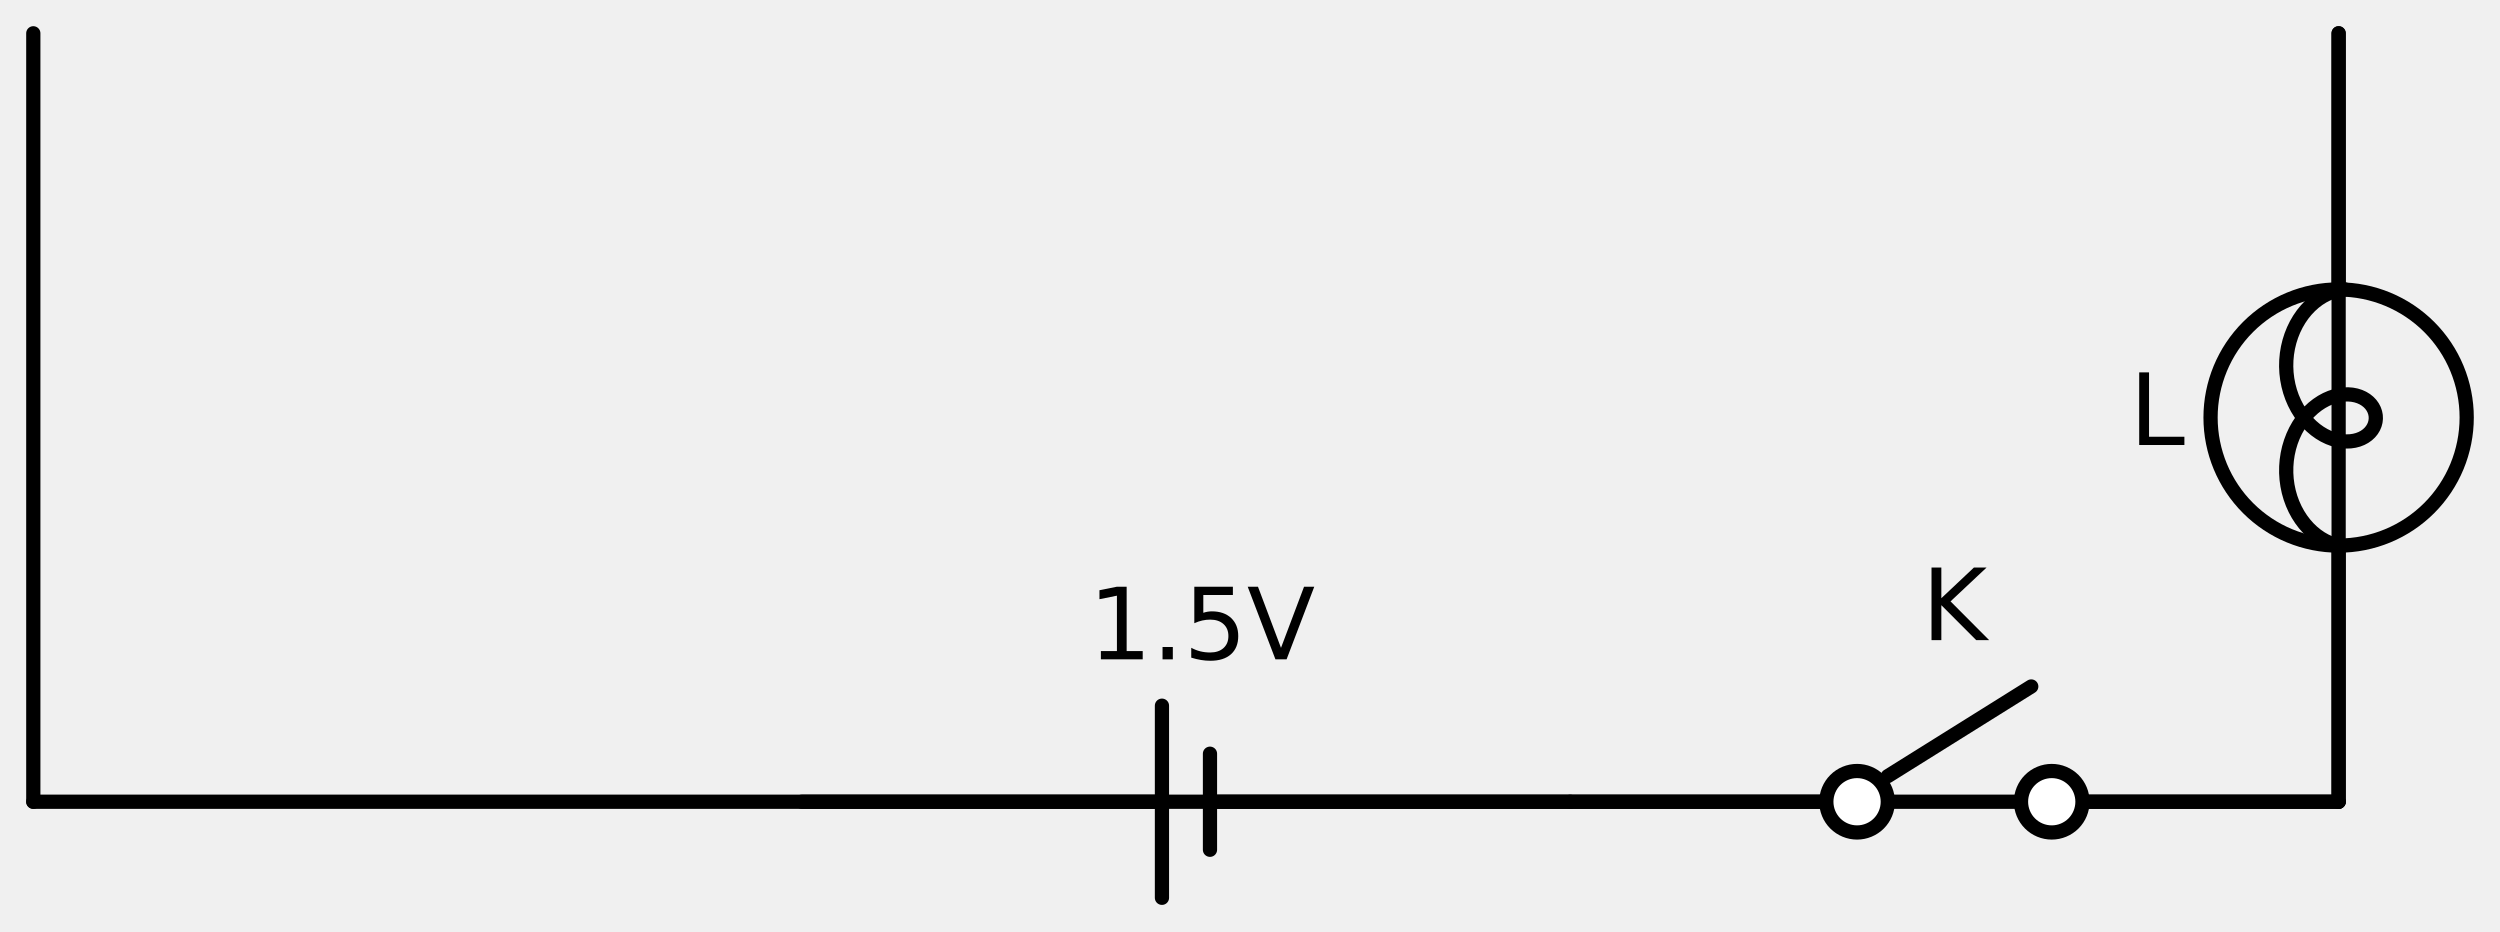
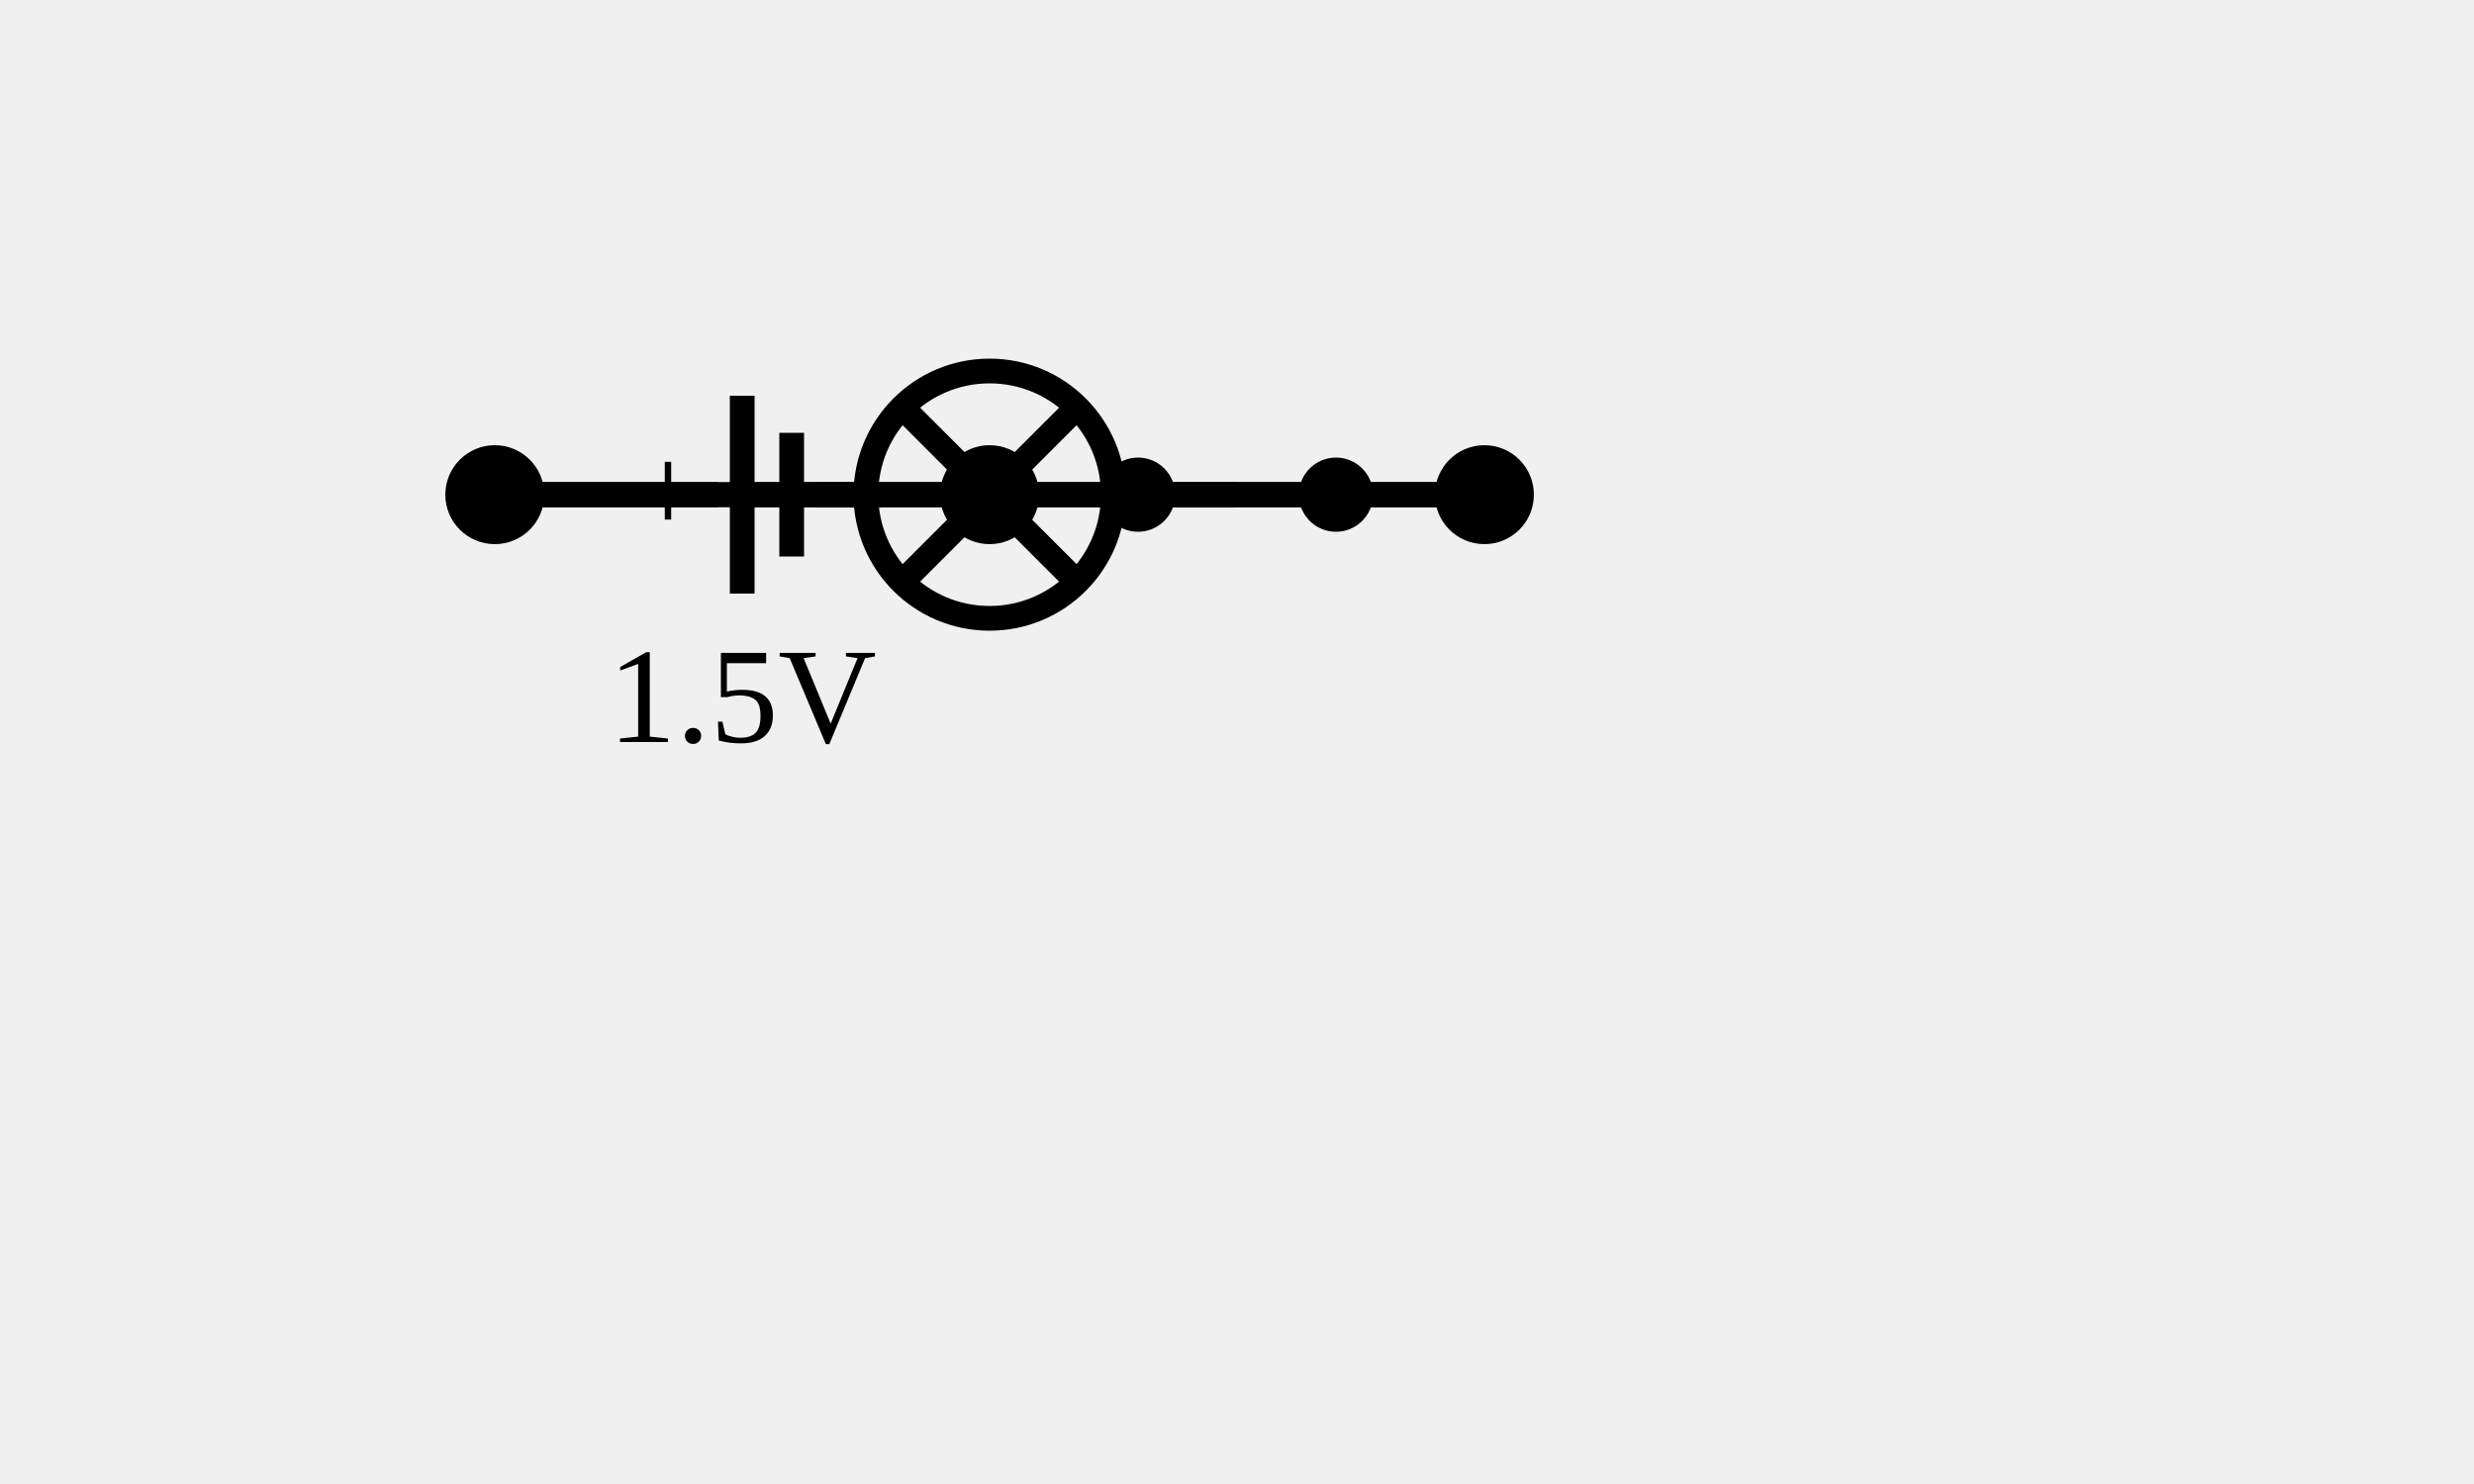
- <svg xmlns="http://www.w3.org/2000/svg" xmlns:xlink="http://www.w3.org/1999/xlink" width="351.36pt" height="130.86pt" viewBox="0 0 351.36 130.86" version="1.1">
-   <defs>
-     <style type="text/css">*{stroke-linejoin: round; stroke-linecap: butt}</style>
-   </defs>
-   <g id="figure_1">
-     <g id="patch_1">
-       <path d="M 0 130.86  L 351.36 130.86  L 351.36 0  L 0 0  L 0 130.86  z " style="fill: none" />
-     </g>
-     <g id="axes_1">
-       <g id="patch_2">
-         <path d="M 328.68 76.68  C 333.454 76.68 338.032 74.783 341.408 71.408  C 344.783 68.032 346.68 63.454 346.68 58.68  C 346.68 53.906 344.783 49.328 341.408 45.952  C 338.032 42.577 333.454 40.68 328.68 40.68  C 323.906 40.68 319.328 42.577 315.952 45.952  C 312.577 49.328 310.68 53.906 310.68 58.68  C 310.68 63.454 312.577 68.032 315.952 71.408  C 319.328 74.783 323.906 76.68 328.68 76.68  L 328.68 76.68  z " clip-path="url(#p384b0073c7)" style="fill: none; stroke: #000000; stroke-width: 2; stroke-linejoin: miter" />
-       </g>
-       <g id="line2d_1">
-         <path d="M 112.68 112.68  L 163.305 112.68  M 170.055 112.68  L 220.68 112.68  " clip-path="url(#p384b0073c7)" style="fill: none; stroke: #000000; stroke-width: 2; stroke-linecap: round" />
-       </g>
-       <g id="line2d_2">
-         <path d="M 163.305 99.18  L 163.305 126.18  " clip-path="url(#p384b0073c7)" style="fill: none; stroke: #000000; stroke-width: 2; stroke-linecap: round" />
-       </g>
-       <g id="line2d_3">
-         <path d="M 170.055 105.93  L 170.055 119.43  " clip-path="url(#p384b0073c7)" style="fill: none; stroke: #000000; stroke-width: 2; stroke-linecap: round" />
-       </g>
-       <g id="line2d_4">
-         <path d="M 220.68 112.68  L 256.68 112.68  M 265.32 109.08  L 285.48 96.48  M 292.68 112.68  L 328.68 112.68  " clip-path="url(#p384b0073c7)" style="fill: none; stroke: #000000; stroke-width: 2; stroke-linecap: round" />
-       </g>
-       <g id="line2d_5">
-         <path d="M 328.68 112.68  L 328.68 76.68  L 328.68 76.68  M 328.68 40.68  L 328.68 40.68  L 328.68 4.68  " clip-path="url(#p384b0073c7)" style="fill: none; stroke: #000000; stroke-width: 2; stroke-linecap: round" />
-       </g>
-       <g id="line2d_6">
-         <path d="M 328.68 76.68  L 328.054 76.524  L 327.424 76.303  L 326.796 76.016  L 326.175 75.663  L 325.57 75.246  L 324.984 74.768  L 324.425 74.229  L 323.898 73.633  L 323.408 72.985  L 322.959 72.287  L 322.558 71.545  L 322.207 70.763  L 321.91 69.948  L 321.67 69.105  L 321.49 68.239  L 321.371 67.358  L 321.314 66.468  L 321.321 65.575  L 321.39 64.686  L 321.522 63.808  L 321.714 62.946  L 321.966 62.108  L 322.274 61.299  L 322.635 60.525  L 323.046 59.792  L 323.503 59.104  L 324.002 58.465  L 324.536 57.881  L 325.101 57.354  L 325.691 56.888  L 326.3 56.484  L 326.922 56.145  L 327.552 55.871  L 328.181 55.663  L 328.806 55.52  L 329.418 55.442  L 330.012 55.427  L 330.582 55.473  L 331.122 55.577  L 331.627 55.736  L 332.092 55.945  L 332.512 56.201  L 332.883 56.497  L 333.201 56.83  L 333.463 57.194  L 333.666 57.581  L 333.809 57.987  L 333.89 58.404  L 333.908 58.827  L 333.863 59.248  L 333.755 59.661  L 333.586 60.059  L 333.356 60.437  L 333.07 60.788  L 332.728 61.106  L 332.336 61.386  L 331.896 61.622  L 331.413 61.81  L 330.892 61.945  L 330.339 62.025  L 329.758 62.044  L 329.155 62.003  L 328.537 61.897  L 327.91 61.726  L 327.279 61.489  L 326.652 61.187  L 326.035 60.82  L 325.433 60.389  L 324.853 59.896  L 324.301 59.344  L 323.782 58.736  L 323.301 58.075  L 322.863 57.367  L 322.473 56.615  L 322.134 55.825  L 321.85 55.003  L 321.624 54.154  L 321.457 53.285  L 321.352 52.401  L 321.31 51.51  L 321.331 50.617  L 321.415 49.73  L 321.56 48.855  L 321.767 47.998  L 322.032 47.166  L 322.352 46.365  L 322.725 45.6  L 323.148 44.876  L 323.614 44.199  L 324.121 43.573  L 324.663 43.002  L 325.234 42.489  L 325.829 42.036  L 326.442 41.647  L 327.067 41.323  L 327.697 41.064  L 328.326 40.871  L 328.948 40.743  L 329.556 40.68  " clip-path="url(#p384b0073c7)" style="fill: none; stroke: #000000; stroke-width: 2; stroke-linecap: round" />
-       </g>
-       <g id="line2d_7">
-         <path d="M 328.68 4.68  L 328.68 58.68  L 328.68 112.68  " clip-path="url(#p384b0073c7)" style="fill: none; stroke: #000000; stroke-width: 2; stroke-linecap: round" />
-       </g>
-       <g id="line2d_8">
-         <path d="M 328.68 112.68  L 166.68 112.68  L 4.68 112.68  " clip-path="url(#p384b0073c7)" style="fill: none; stroke: #000000; stroke-width: 2; stroke-linecap: round" />
-       </g>
-       <g id="line2d_9">
-         <path d="M 4.68 112.68  L 4.68 58.68  L 4.68 4.68  " clip-path="url(#p384b0073c7)" style="fill: none; stroke: #000000; stroke-width: 2; stroke-linecap: round" />
-       </g>
-       <g id="text_1">
-         <g transform="translate(148.5347 92.66844) scale(0.14 -0.14)">
-           <defs>
-             <path id="DejaVuSans-20" transform="scale(0.015625)" />
-             <path id="DejaVuSans-31" d="M 794 531  L 1825 531  L 1825 4091  L 703 3866  L 703 4441  L 1819 4666  L 2450 4666  L 2450 531  L 3481 531  L 3481 0  L 794 0  L 794 531  z " transform="scale(0.015625)" />
-             <path id="DejaVuSans-2e" d="M 684 794  L 1344 794  L 1344 0  L 684 0  L 684 794  z " transform="scale(0.015625)" />
-             <path id="DejaVuSans-35" d="M 691 4666  L 3169 4666  L 3169 4134  L 1269 4134  L 1269 2991  Q 1406 3038 1543 3061  Q 1681 3084 1819 3084  Q 2600 3084 3056 2656  Q 3513 2228 3513 1497  Q 3513 744 3044 326  Q 2575 -91 1722 -91  Q 1428 -91 1123 -41  Q 819 9 494 109  L 494 744  Q 775 591 1075 516  Q 1375 441 1709 441  Q 2250 441 2565 725  Q 2881 1009 2881 1497  Q 2881 1984 2565 2268  Q 2250 2553 1709 2553  Q 1456 2553 1204 2497  Q 953 2441 691 2322  L 691 4666  z " transform="scale(0.015625)" />
-             <path id="DejaVuSans-56" d="M 1831 0  L 50 4666  L 709 4666  L 2188 738  L 3669 4666  L 4325 4666  L 2547 0  L 1831 0  z " transform="scale(0.015625)" />
-           </defs>
-           <use xlink:href="#DejaVuSans-20" />
-           <use xlink:href="#DejaVuSans-31" transform="translate(31.78711 0)" />
-           <use xlink:href="#DejaVuSans-2e" transform="translate(95.41016 0)" />
-           <use xlink:href="#DejaVuSans-35" transform="translate(127.1973 0)" />
-           <use xlink:href="#DejaVuSans-56" transform="translate(190.8203 0)" />
-         </g>
-       </g>
-       <g id="patch_3">
-         <path d="M 261 117  C 262.146 117 263.245 116.545 264.055 115.735  C 264.865 114.925 265.32 113.826 265.32 112.68  C 265.32 111.534 264.865 110.435 264.055 109.625  C 263.245 108.815 262.146 108.36 261 108.36  C 259.854 108.36 258.755 108.815 257.945 109.625  C 257.135 110.435 256.68 111.534 256.68 112.68  C 256.68 113.826 257.135 114.925 257.945 115.735  C 258.755 116.545 259.854 117 261 117  z " clip-path="url(#p384b0073c7)" style="fill: #ffffff; stroke: #000000; stroke-width: 2; stroke-linejoin: miter" />
-       </g>
-       <g id="patch_4">
-         <path d="M 288.36 117  C 289.506 117 290.605 116.545 291.415 115.735  C 292.225 114.925 292.68 113.826 292.68 112.68  C 292.68 111.534 292.225 110.435 291.415 109.625  C 290.605 108.815 289.506 108.36 288.36 108.36  C 287.214 108.36 286.115 108.815 285.305 109.625  C 284.495 110.435 284.04 111.534 284.04 112.68  C 284.04 113.826 284.495 114.925 285.305 115.735  C 286.115 116.545 287.214 117 288.36 117  z " clip-path="url(#p384b0073c7)" style="fill: #ffffff; stroke: #000000; stroke-width: 2; stroke-linejoin: miter" />
-       </g>
-       <g id="text_2">
-         <g transform="translate(270.0895 89.96844) scale(0.14 -0.14)">
-           <defs>
-             <path id="DejaVuSans-4b" d="M 628 4666  L 1259 4666  L 1259 2694  L 3353 4666  L 4166 4666  L 1850 2491  L 4331 0  L 3500 0  L 1259 2247  L 1259 0  L 628 0  L 628 4666  z " transform="scale(0.015625)" />
-           </defs>
-           <use xlink:href="#DejaVuSans-4b" />
-         </g>
-       </g>
-       <g id="text_3">
-         <g transform="translate(299.2794 62.54313) scale(0.14 -0.14)">
-           <defs>
-             <path id="DejaVuSans-4c" d="M 628 4666  L 1259 4666  L 1259 531  L 3531 531  L 3531 0  L 628 0  L 628 4666  z " transform="scale(0.015625)" />
-           </defs>
-           <use xlink:href="#DejaVuSans-4c" />
-         </g>
-       </g>
-     </g>
+ <svg xmlns="http://www.w3.org/2000/svg" width="200pt" height="120pt" viewBox="-40 -40 200 120" version="1.1">
+   <circle cx="0" cy="0" r="3" fill="black" stroke="black" stroke-width="2" />
+   <circle cx="40" cy="0" r="3" fill="black" stroke="black" stroke-width="2" />
+   <circle cx="80" cy="0" r="3" fill="black" stroke="black" stroke-width="2" />
+   <line x1="0" y1="0" x2="40" y2="0" stroke="black" stroke-width="2" />
+   <line x1="40" y1="0" x2="80" y2="0" stroke="black" stroke-width="2" />
+   <line x1="80" y1="0" x2="0" y2="0" stroke="black" stroke-width="2" />
+   <g transform="translate(20.0,0.0) rotate(0)">
+     <line x1="-20" y1="0" x2="-2" y2="0" stroke="black" stroke-width="2" />
+     <line x1="0" y1="-8" x2="0" y2="8" stroke="black" stroke-width="2" />
+     <line x1="4" y1="-5" x2="4" y2="5" stroke="black" stroke-width="2" />
+     <line x1="6" y1="0" x2="20" y2="0" stroke="black" stroke-width="2" />
+     <text x="0" y="20" font-size="11" text-anchor="middle" fill="black">1.5V</text>
+     <text x="-6" y="3" font-size="10" text-anchor="middle" fill="black">+</text>
+     <text x="10" y="3" font-size="10" text-anchor="middle" fill="black">-</text>
  </g>
-   <defs>
-     <clipPath id="p384b0073c7">
-       <rect x="0" y="0" width="351.36" height="130.86" />
-     </clipPath>
-   </defs>
+   <g transform="translate(60.0,0.0) rotate(0)">
+     <line x1="-20" y1="0" x2="-8" y2="0" stroke="black" stroke-width="2" />
+     <line x1="8" y1="0" x2="20" y2="0" stroke="black" stroke-width="2" />
+     <circle cx="-8" cy="0" r="2" fill="black" stroke="black" stroke-width="2" />
+     <circle cx="8" cy="0" r="2" fill="black" stroke="black" stroke-width="2" />
+     <line x1="-8" y1="0" x2="8" y2="0" stroke="black" stroke-width="2" />
+   </g>
+   <g transform="translate(40.0,0.0) rotate(0)">
+     <line x1="-20" y1="0" x2="-10" y2="0" stroke="black" stroke-width="2" />
+     <line x1="10" y1="0" x2="20" y2="0" stroke="black" stroke-width="2" />
+     <circle cx="0" cy="0" r="10" fill="none" stroke="black" stroke-width="2" />
+     <line x1="-7.0" y1="-7.0" x2="7.0" y2="7.0" stroke="black" stroke-width="2" />
+     <line x1="7.0" y1="-7.0" x2="-7.0" y2="7.0" stroke="black" stroke-width="2" />
+   </g>
</svg>
